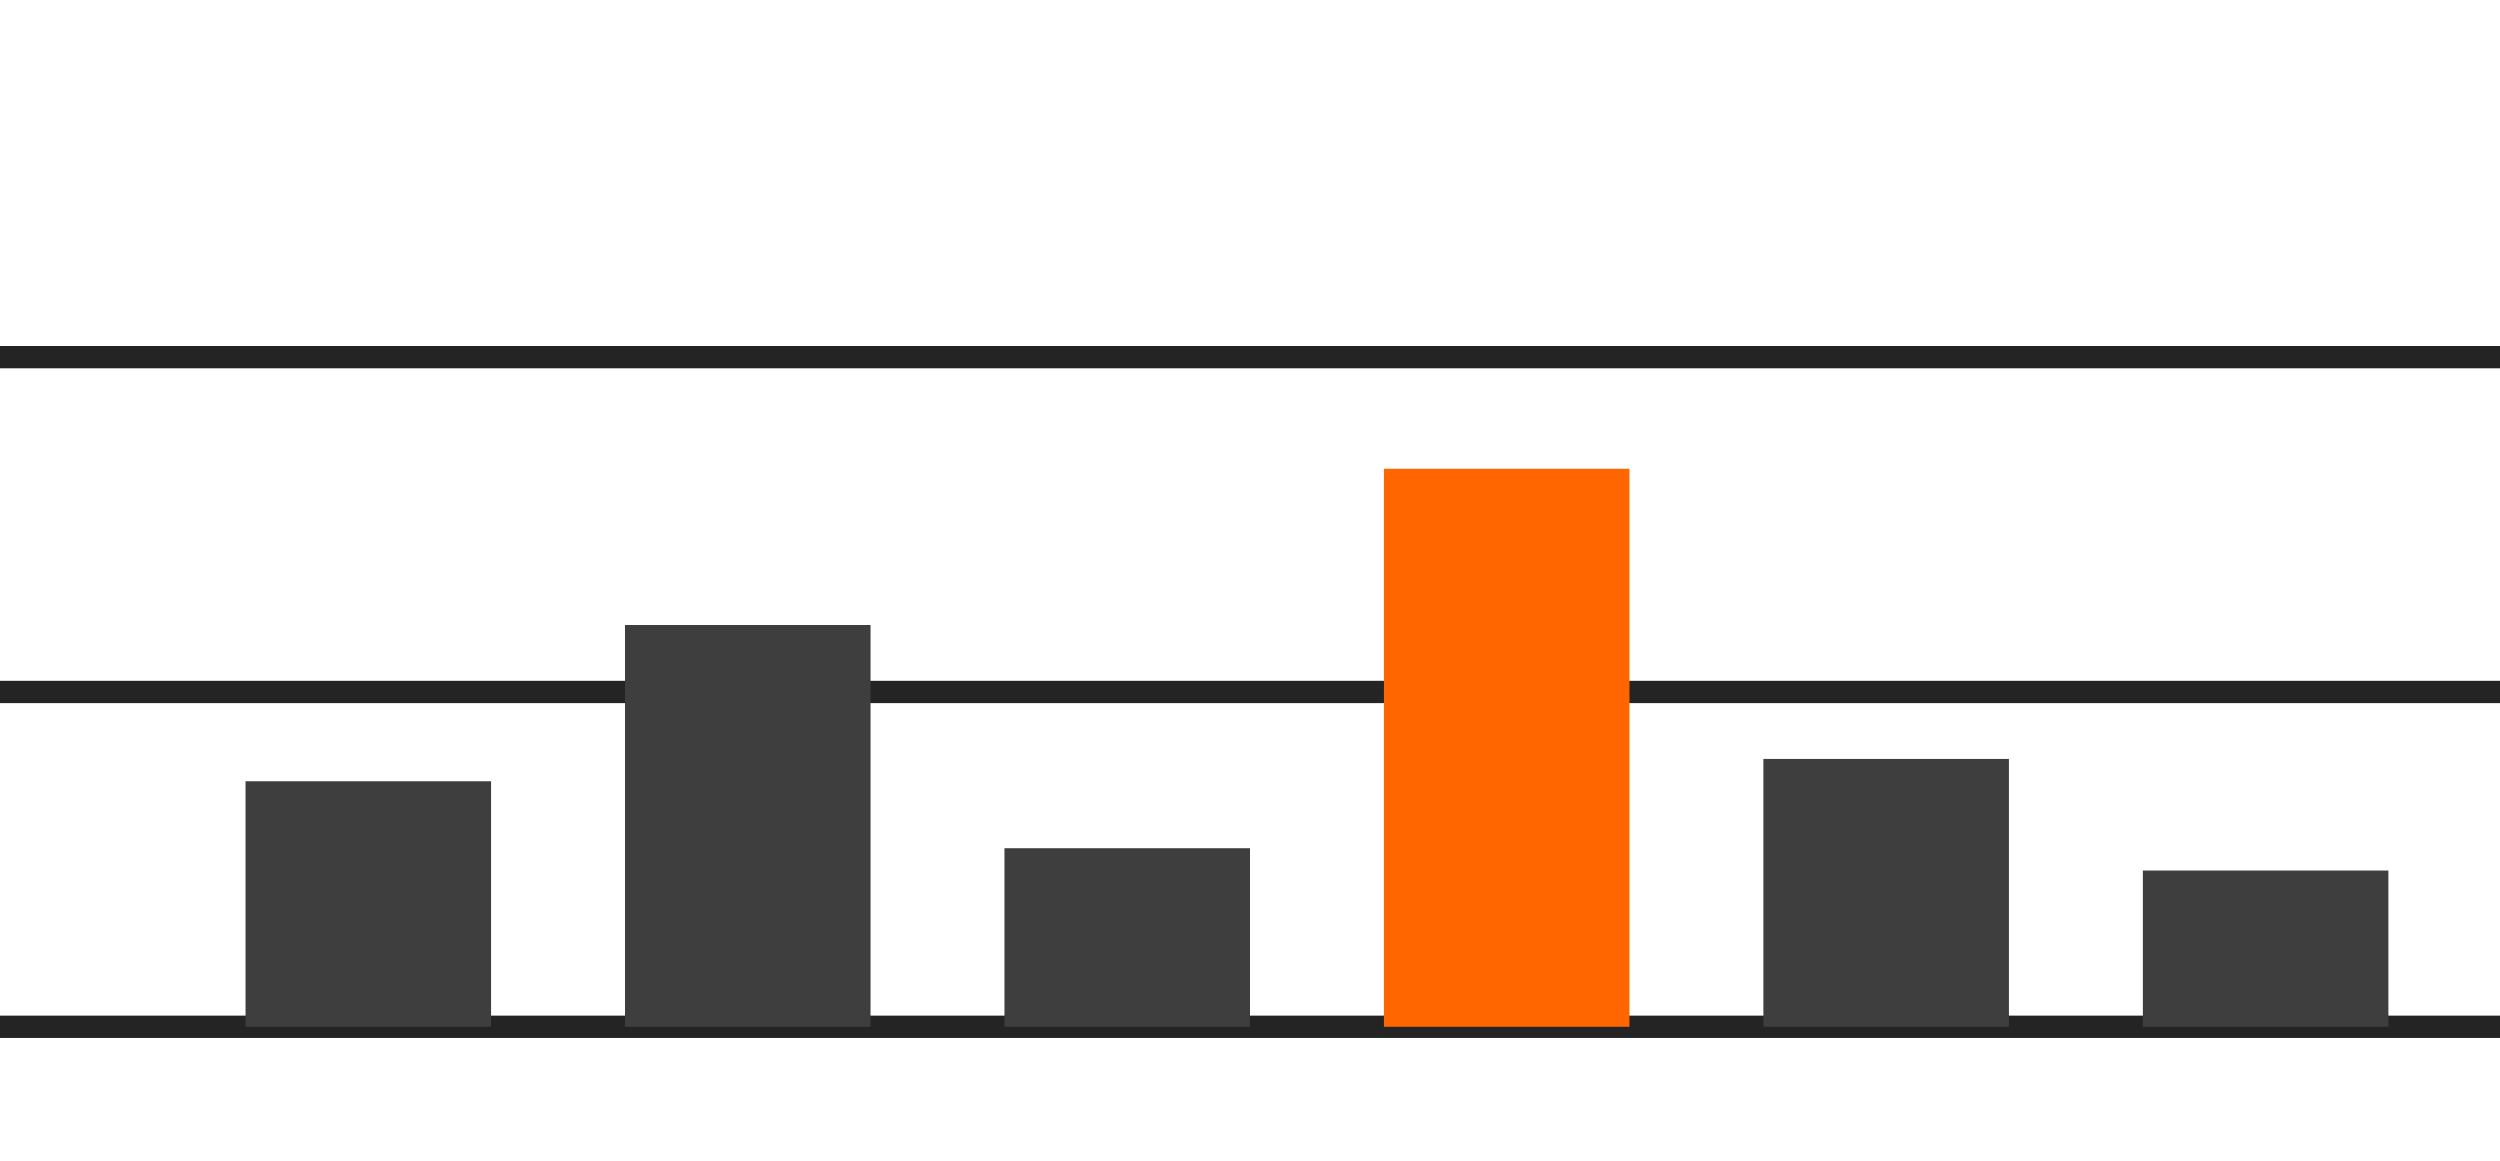
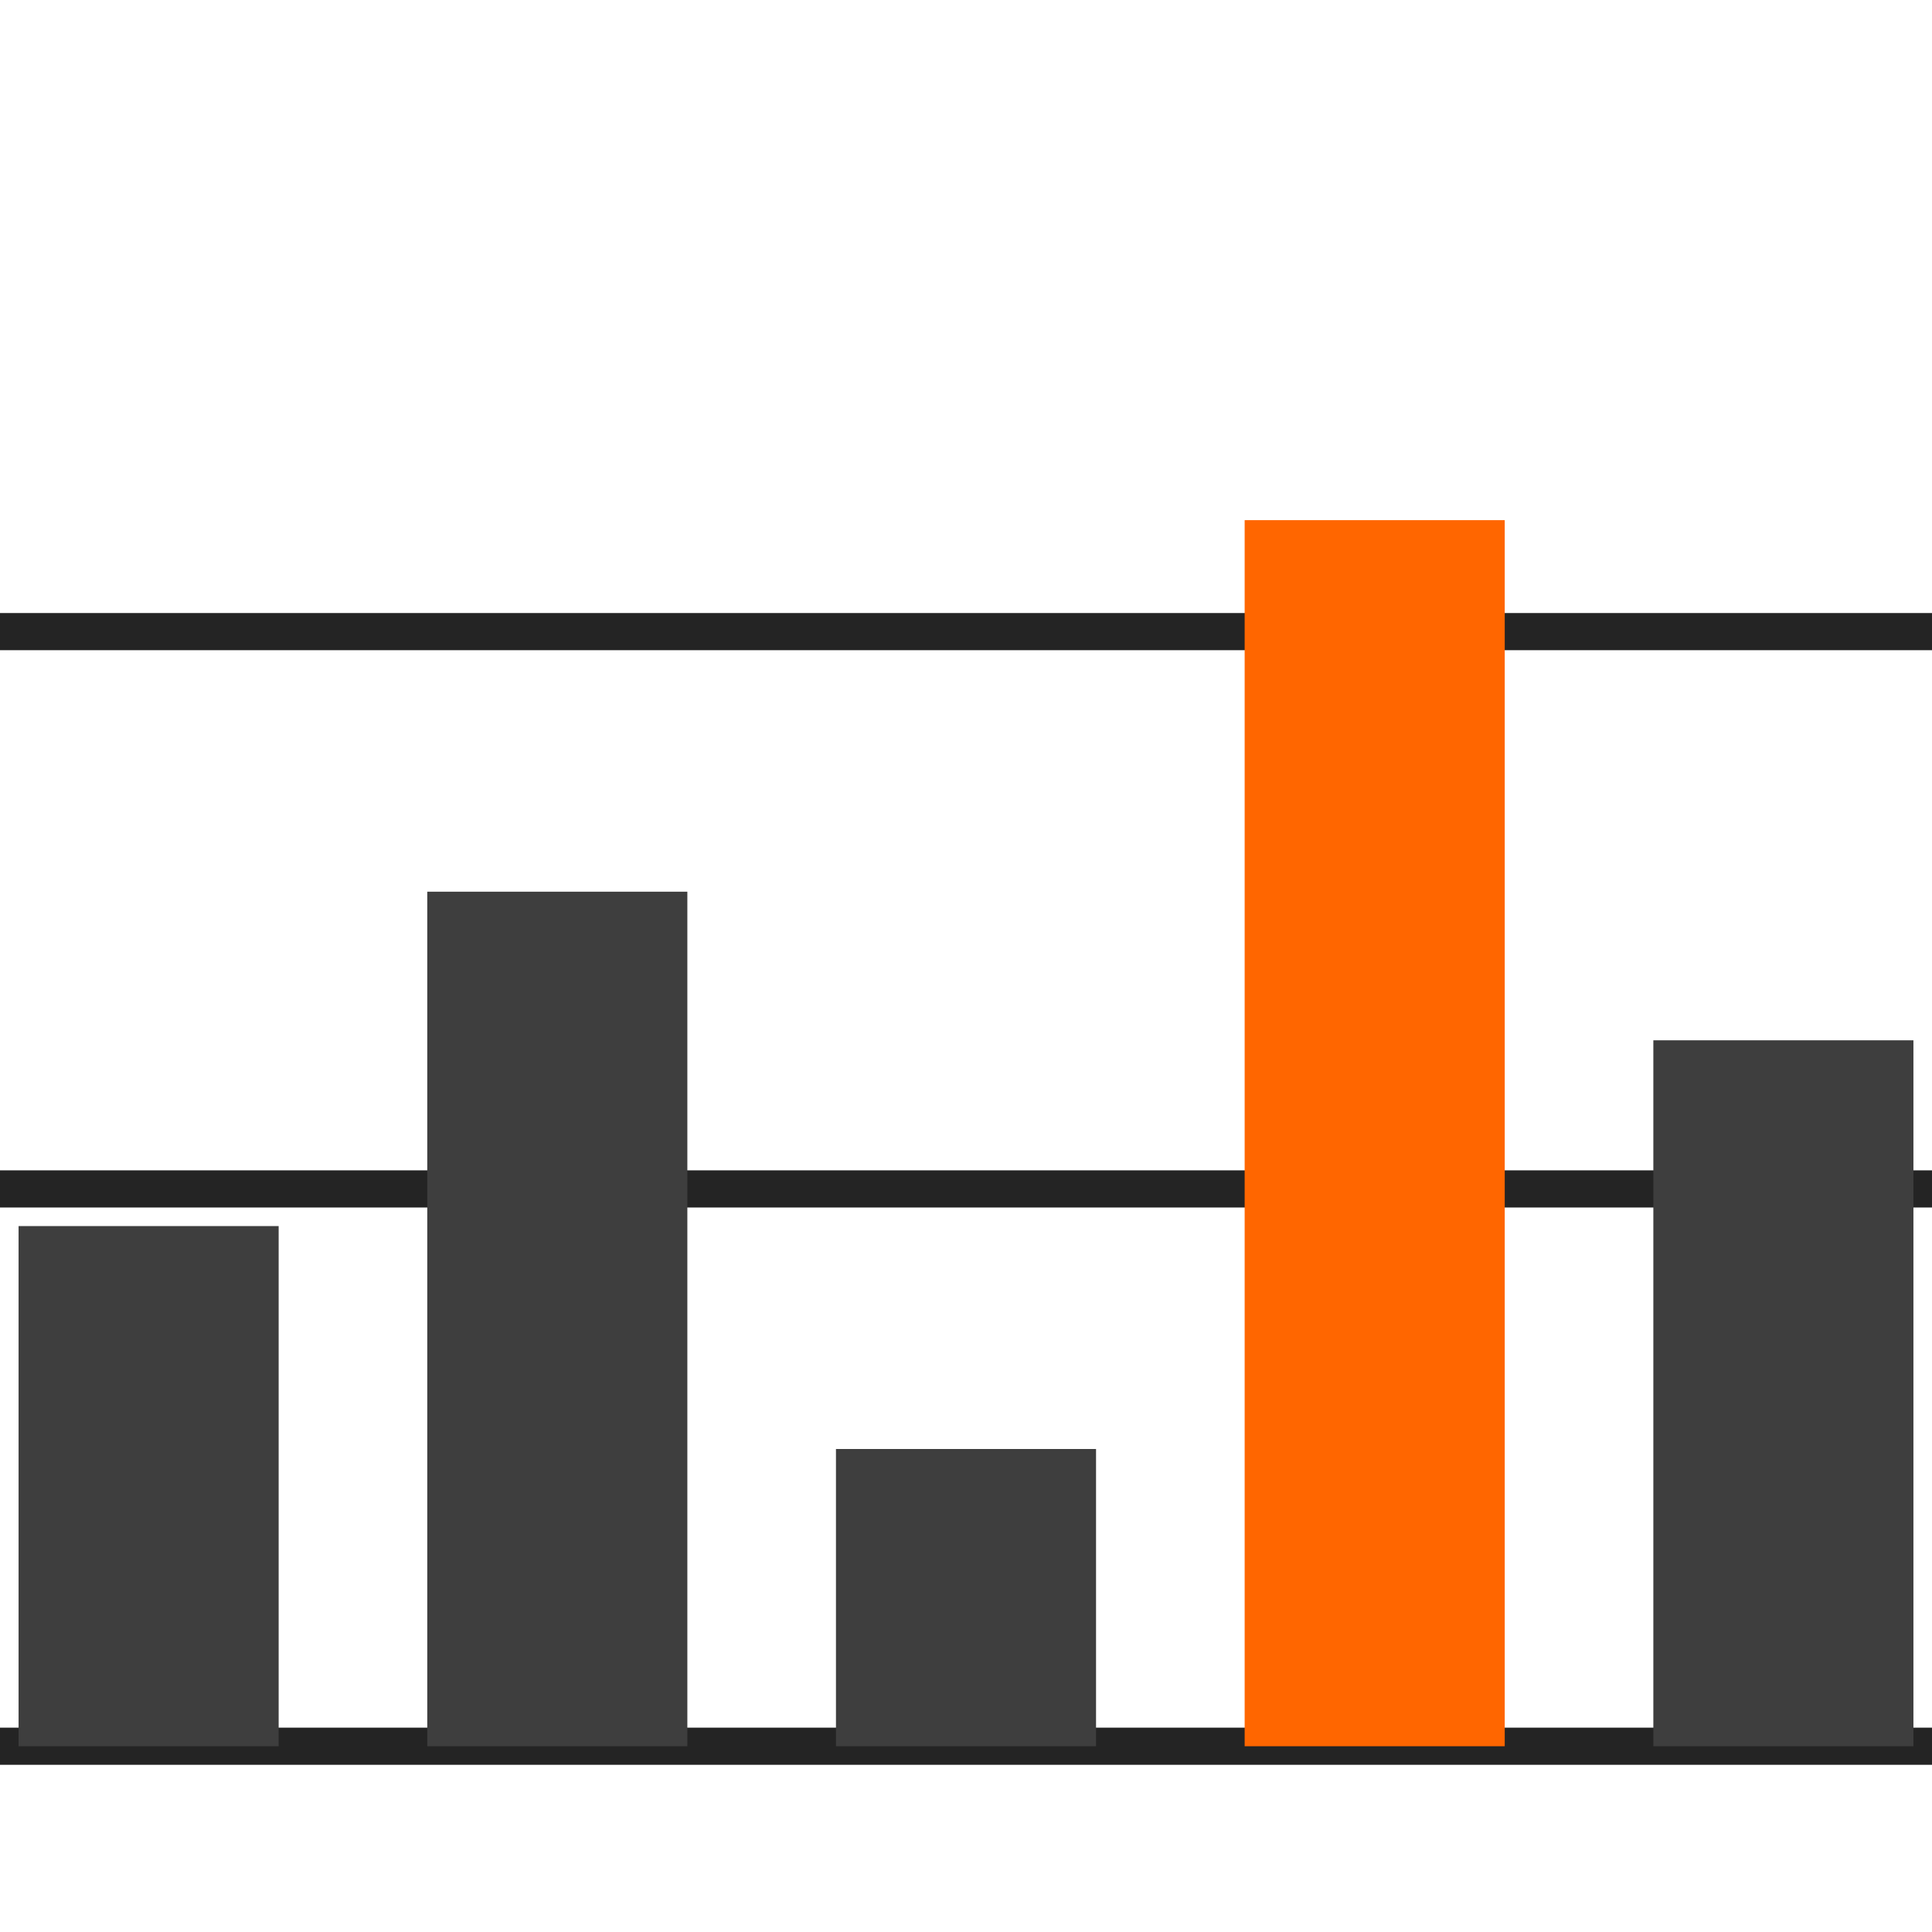
- <svg xmlns="http://www.w3.org/2000/svg" width="112" height="52" viewBox="4 0 112 52" role="img">
-   <path fill="#242424" d="M4 15.5 H116 V16.5 H4 Z M4 30.5 H116 V31.5 H4 Z M4 45.5 H116 V46.5 H4 Z" />
-   <path fill="#3E3E3E" d="M15 35 H26 V46 H15 Z M32 28 H43 V46 H32 Z M49 38 H60 V46 H49 Z M83 34 H94 V46 H83 Z M100 39 H111 V46 H100 Z" />
-   <path fill="#FF6600" d="M66 21 H77 V46 H66 Z" />
+ <svg xmlns="http://www.w3.org/2000/svg" width="52" height="52" viewBox="0 0 52 52" role="img">
+   <path fill="#242424" d="M0 16.5 H52 V17.5 H0 Z M0 31.5 H52 V32.5 H0 Z M0 46.5 H52 V47.5 H0 Z" />
+   <path fill="#3E3E3E" d="M0.5 33 H7.5 V47 H0.5 Z M11.5 24 H18.5 V47 H11.5 Z M22.5 39 H29.5 V47 H22.5 Z M44.5 28 H51.5 V47 H44.5 Z" />
+   <path fill="#FF6600" d="M33.5 14 H40.5 V47 H33.5 Z" />
</svg>
